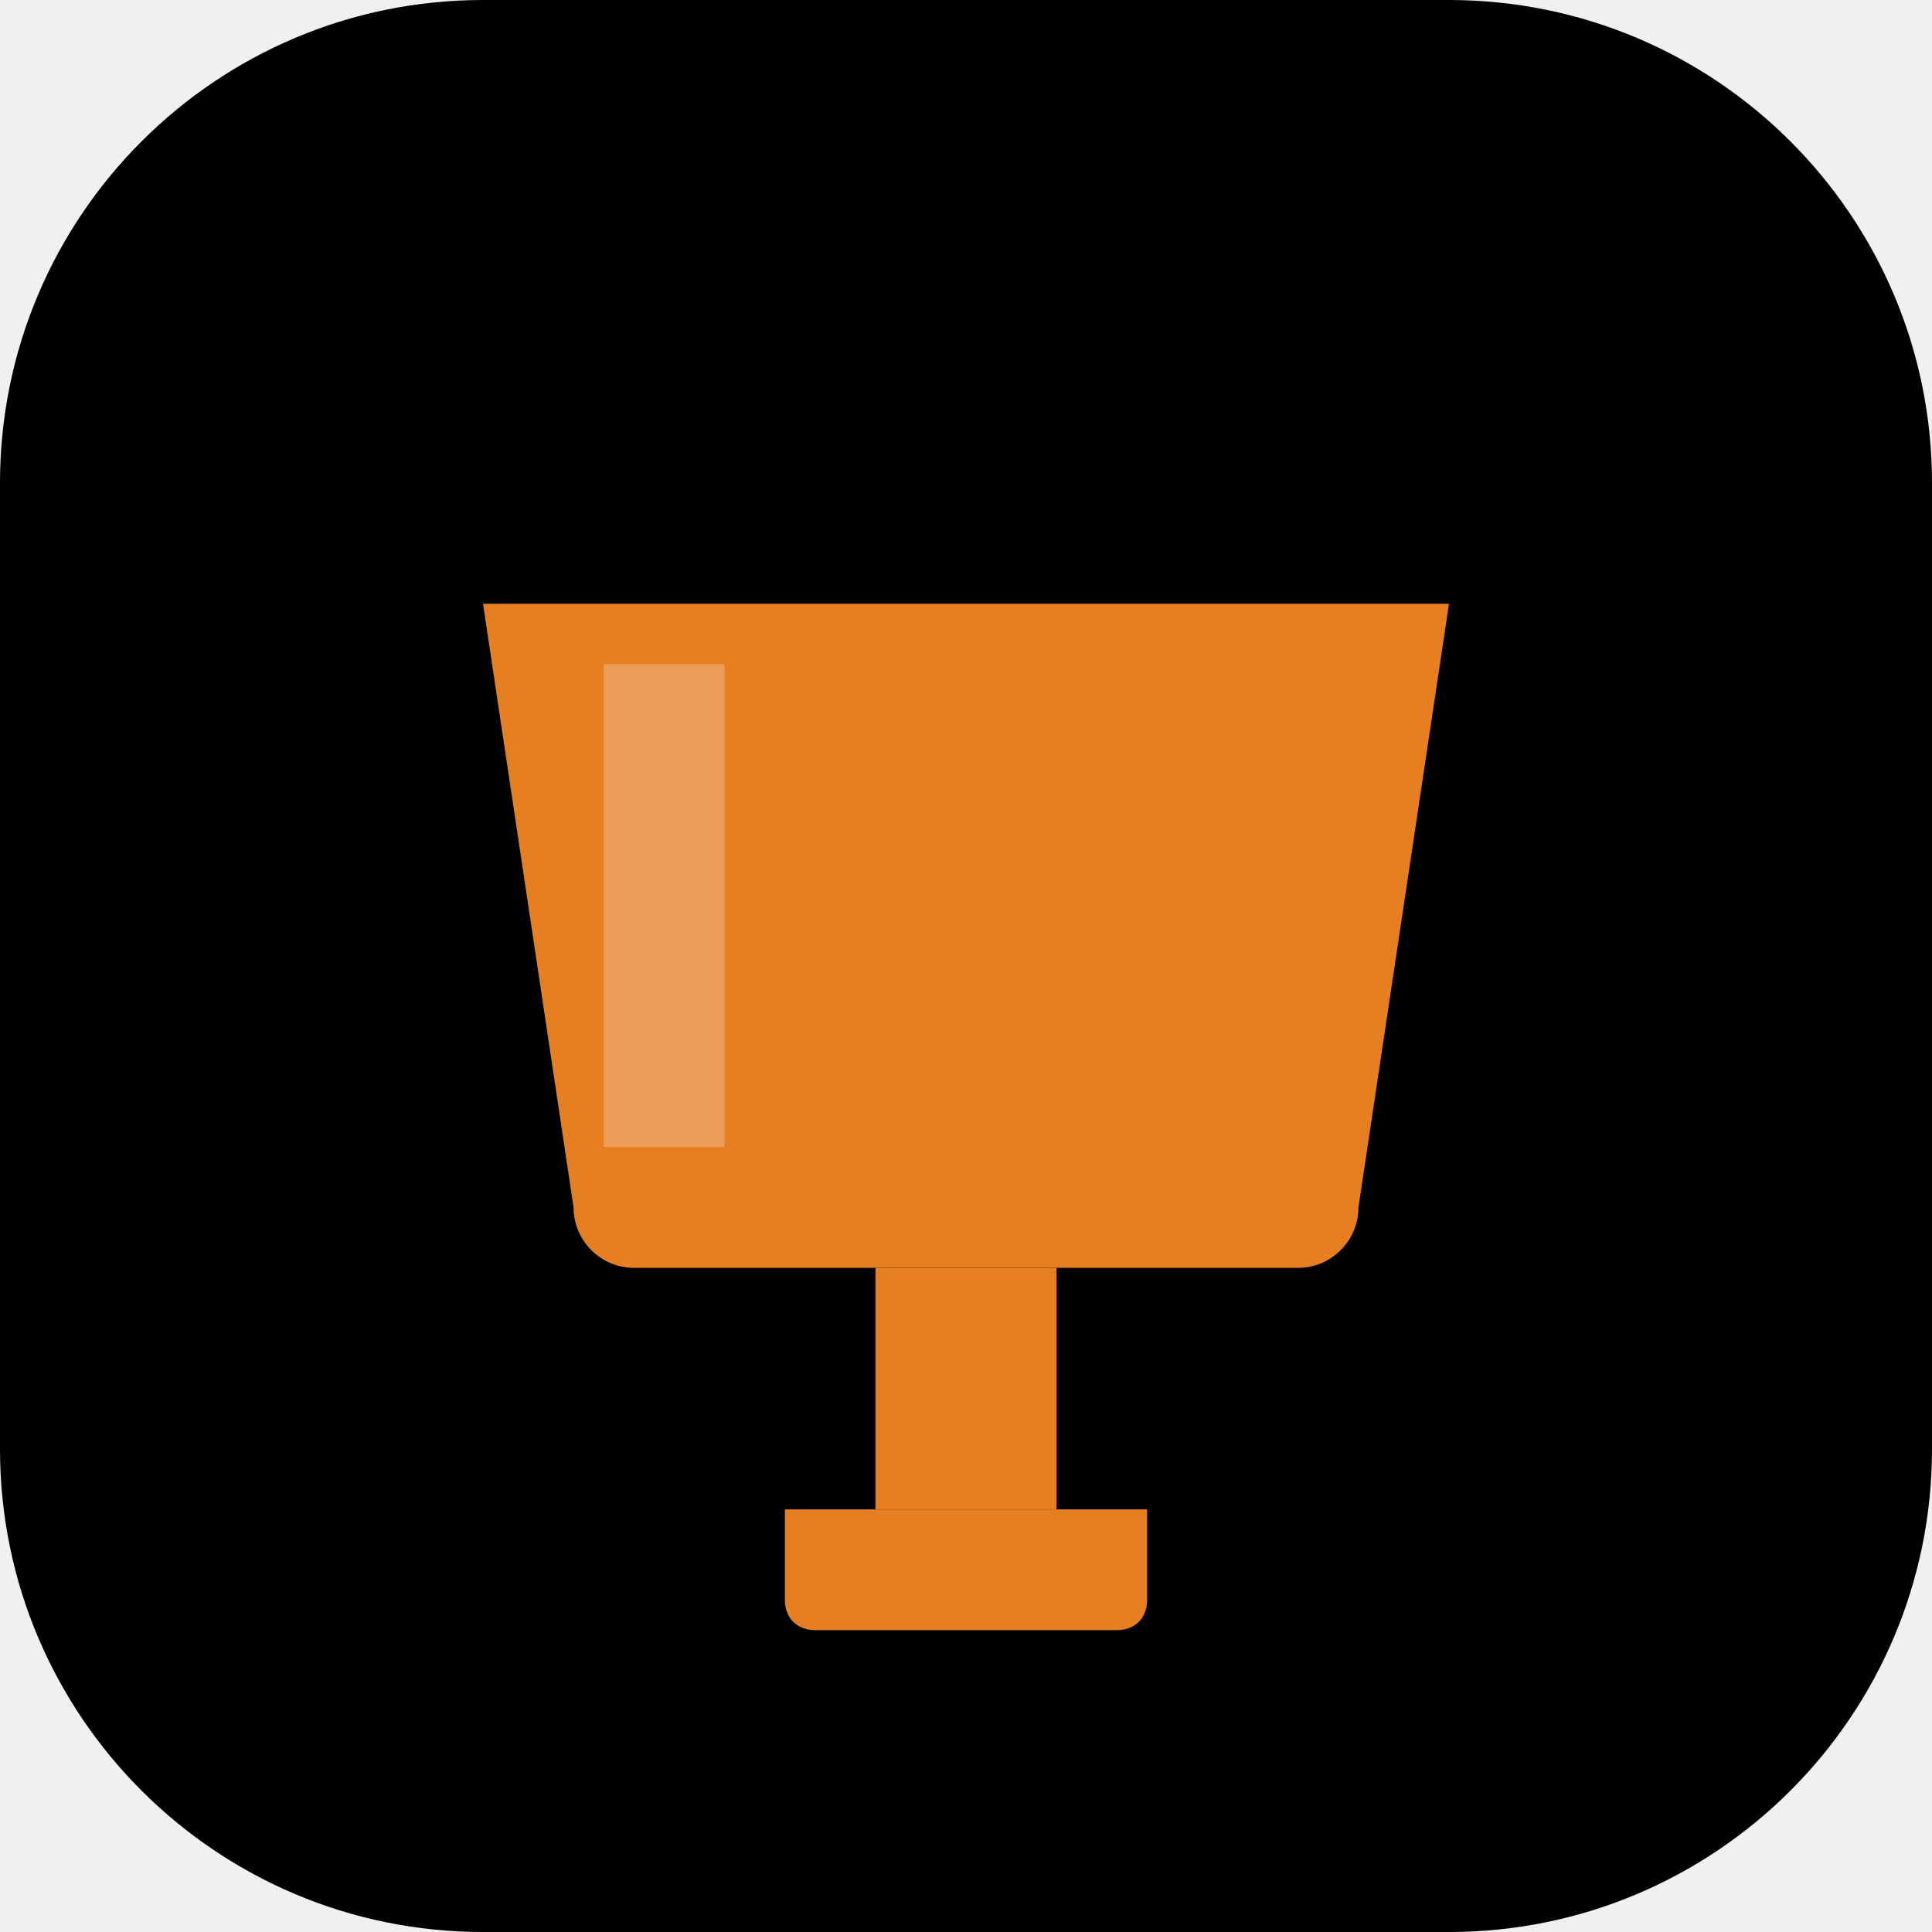
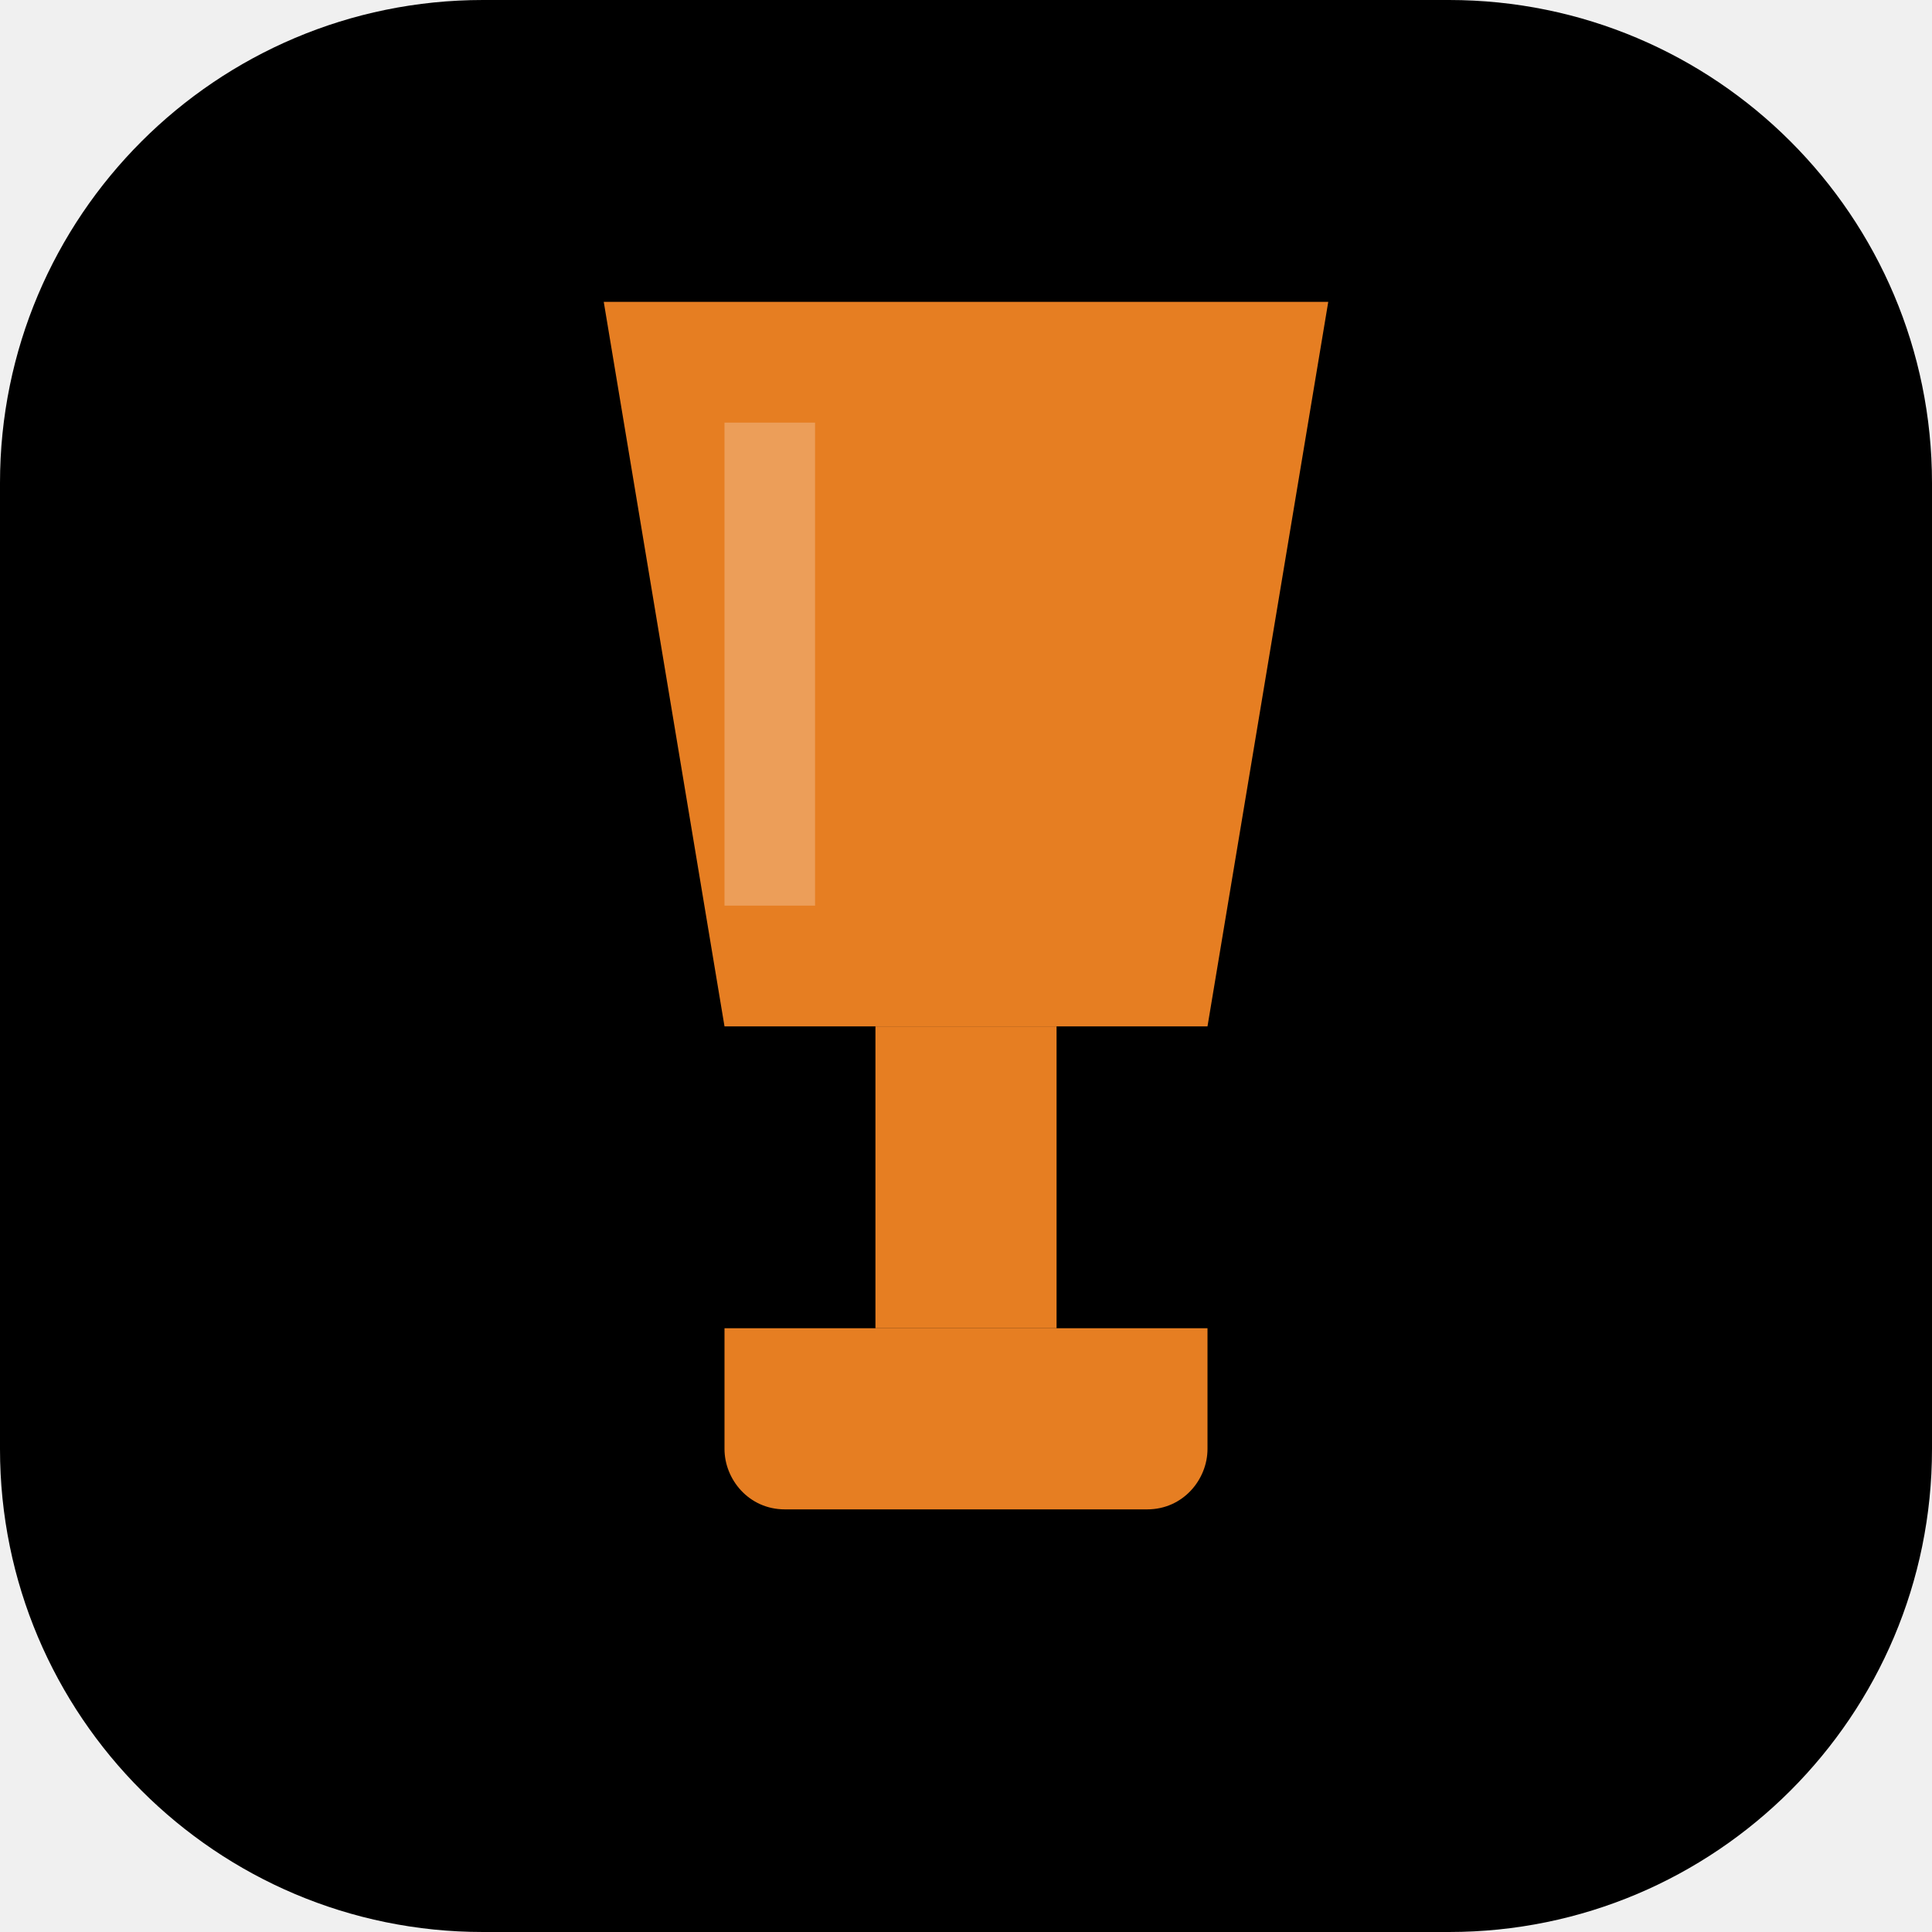
<svg xmlns="http://www.w3.org/2000/svg" viewBox="0 0 32 32" fill="none">
  <rect width="32" height="32" rx="8" fill="#000000" />
  <g fill="#E67E22">
-     <path d="M8 10h16l-1.5 10c0 .55-.45 1-1 1h-11c-.55 0-1-.45-1-1L8 10z" />
-     <path d="M14.5 21h3v4h-3z" />
-     <path d="M13 25h6v1.5c0 .3-.2.5-.5.5h-5c-.3 0-.5-.2-.5-.5V25z" />
+     <path d="M10 5h12l-2 12H12L10 5z" />
+     <path d="M14.5 17h3v5h-3z" />
+     <path d="M12 22h8v2c0 .5-.4 1-1 1h-6c-.6 0-1-.5-1-1v-2z" />
  </g>
-   <path d="M10 11h2v8h-2z" fill="#fff" fill-opacity="0.25" />
+   <path d="M12 7h1.5v8H12z" fill="#fff" fill-opacity="0.25" />
</svg>
